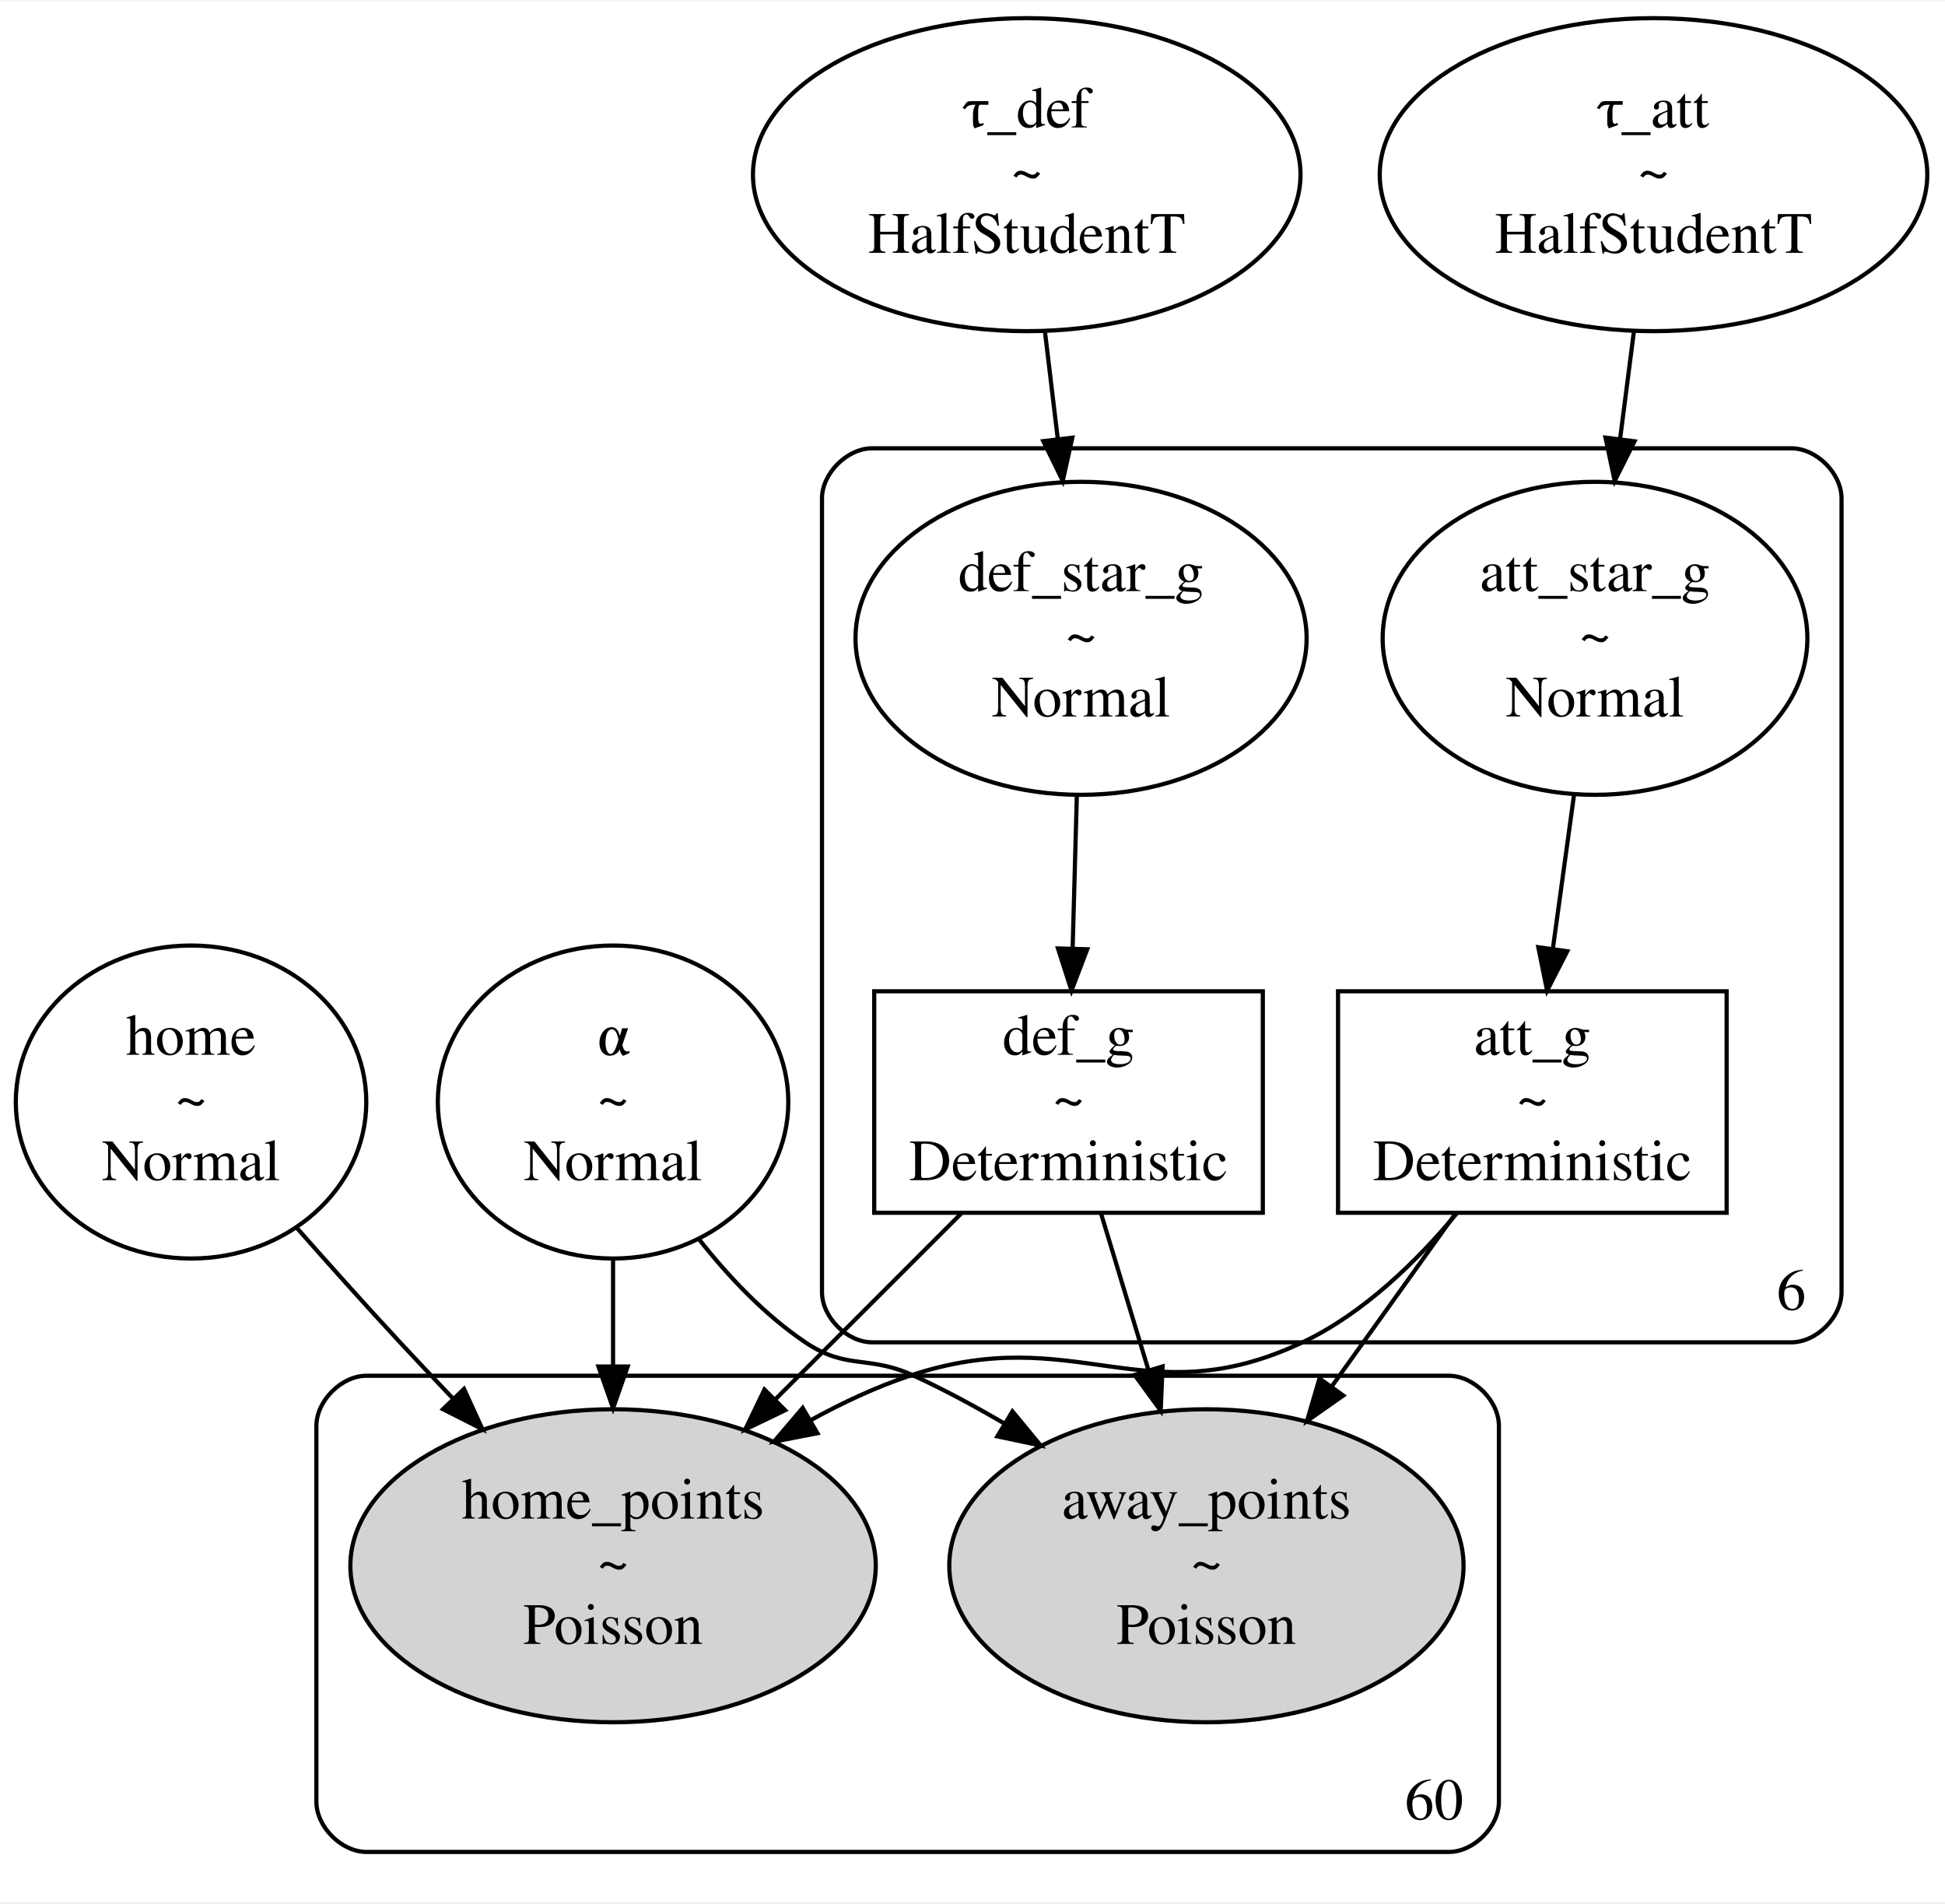
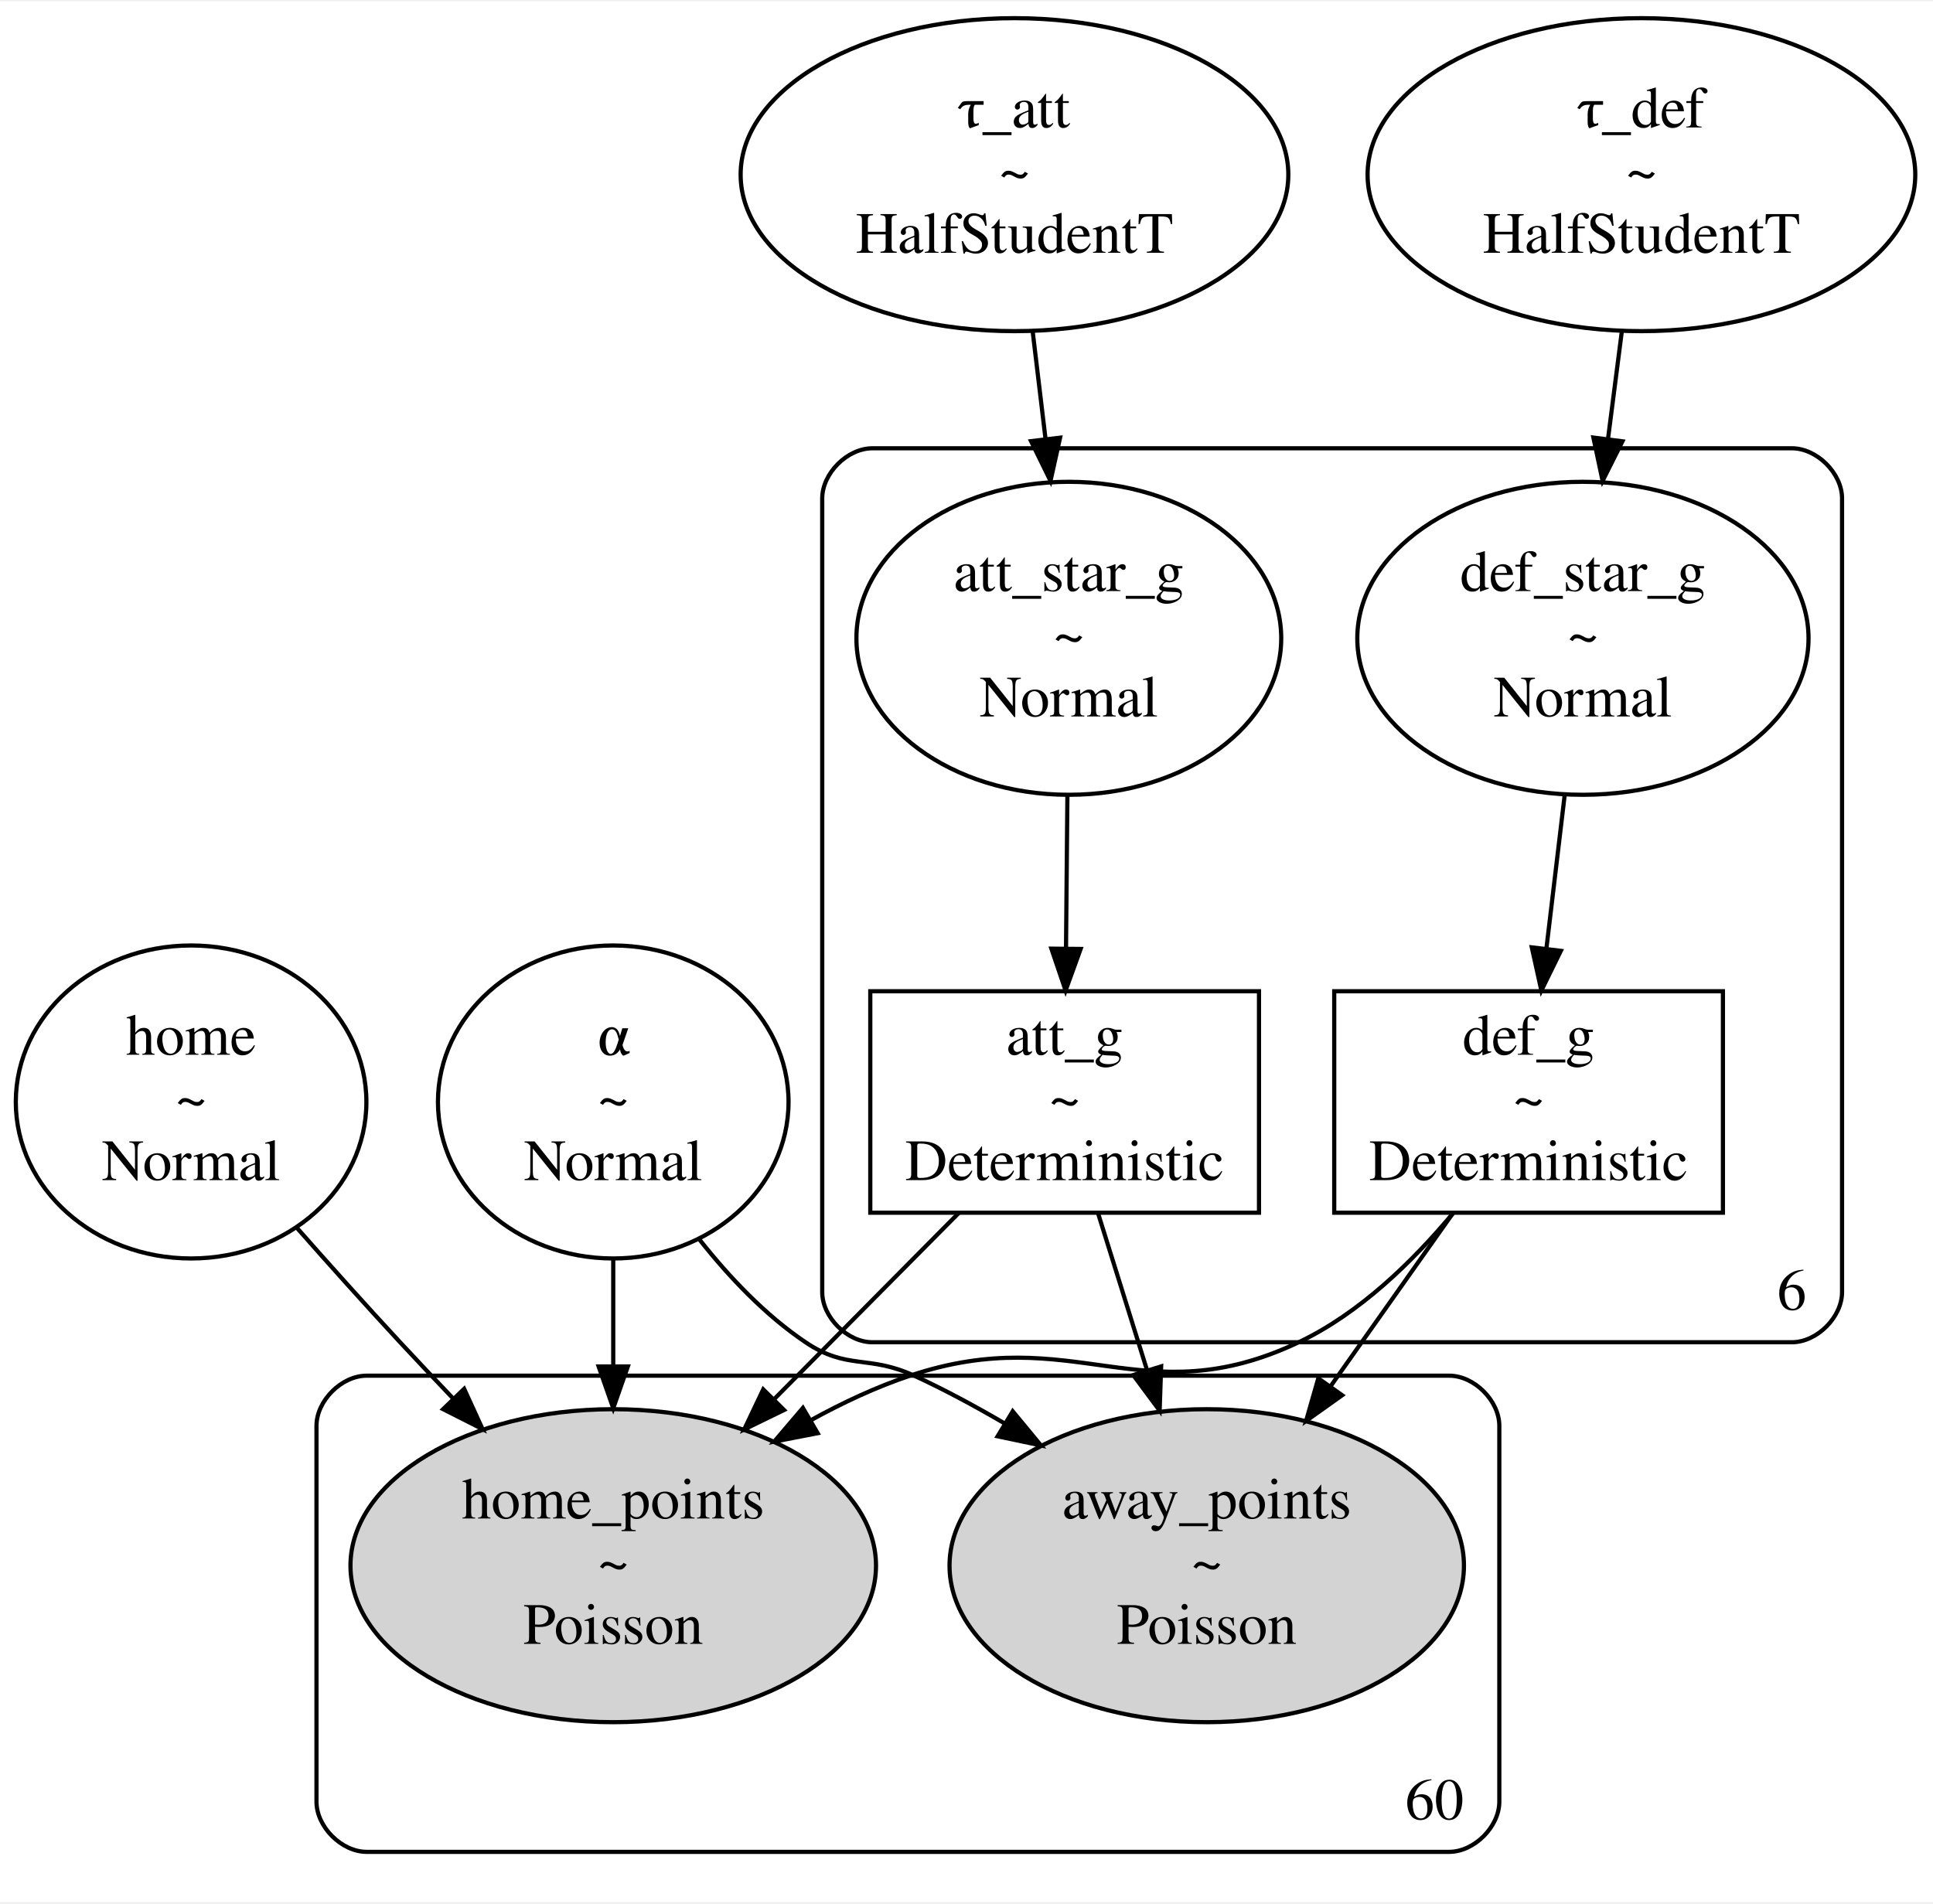
- <svg xmlns="http://www.w3.org/2000/svg" width="465pt" height="455pt" viewBox="0.00 0.00 465.48 454.84">
+ <svg xmlns="http://www.w3.org/2000/svg" width="462pt" height="455pt" viewBox="0.00 0.00 462.48 454.84">
  <g id="graph0" class="graph" transform="scale(1 1) rotate(0) translate(4 450.84)">
-     <polygon fill="white" stroke="transparent" points="-4,4 -4,-450.84 461.48,-450.84 461.48,4 -4,4" />
+     <polygon fill="white" stroke="transparent" points="-4,4 -4,-450.84 458.48,-450.84 458.48,4 -4,4" />
    <g id="clust1" class="cluster">
      <path fill="none" stroke="black" d="M204.72,-129.95C204.72,-129.95 424.72,-129.95 424.72,-129.95 430.72,-129.95 436.72,-135.95 436.72,-141.95 436.72,-141.95 436.72,-331.88 436.72,-331.88 436.72,-337.88 430.72,-343.88 424.72,-343.88 424.72,-343.88 204.72,-343.88 204.72,-343.88 198.72,-343.88 192.72,-337.88 192.72,-331.88 192.72,-331.88 192.72,-141.95 192.72,-141.95 192.72,-135.95 198.72,-129.95 204.72,-129.95" />
      <text text-anchor="middle" x="424.72" y="-137.75" font-family="Times,serif" font-size="14.00">6</text>
    </g>
    <g id="clust2" class="cluster">
      <path fill="none" stroke="black" d="M83.72,-8C83.72,-8 342.72,-8 342.72,-8 348.72,-8 354.72,-14 354.72,-20 354.72,-20 354.72,-109.95 354.72,-109.95 354.72,-115.95 348.72,-121.95 342.72,-121.95 342.72,-121.95 83.72,-121.95 83.72,-121.95 77.72,-121.95 71.72,-115.95 71.72,-109.95 71.72,-109.95 71.72,-20 71.72,-20 71.72,-14 77.72,-8 83.72,-8" />
      <text text-anchor="middle" x="339.22" y="-15.8" font-family="Times,serif" font-size="14.00">60</text>
    </g>
    <g id="node1" class="node">
      <ellipse fill="none" stroke="black" cx="142.72" cy="-187.45" rx="41.94" ry="37.45" />
      <text text-anchor="middle" x="142.72" y="-198.75" font-family="Times,serif" font-size="14.00">α</text>
      <text text-anchor="middle" x="142.72" y="-183.75" font-family="Times,serif" font-size="14.00">~</text>
      <text text-anchor="middle" x="142.72" y="-168.75" font-family="Times,serif" font-size="14.00">Normal</text>
    </g>
    <g id="node9" class="node">
      <ellipse fill="lightgrey" stroke="black" cx="284.72" cy="-76.48" rx="61.54" ry="37.45" />
      <text text-anchor="middle" x="284.72" y="-87.78" font-family="Times,serif" font-size="14.00">away_points</text>
      <text text-anchor="middle" x="284.72" y="-72.78" font-family="Times,serif" font-size="14.00">~</text>
      <text text-anchor="middle" x="284.72" y="-57.78" font-family="Times,serif" font-size="14.00">Poisson</text>
    </g>
-     <g id="edge9" class="edge">
+     <g id="edge10" class="edge">
      <path fill="none" stroke="black" d="M163.29,-154.61C170.41,-145.58 179.07,-136.46 188.72,-129.95 198.75,-123.2 203.74,-127.02 214.72,-121.95 221.89,-118.65 229.2,-114.71 236.26,-110.58" />
      <polygon fill="black" stroke="black" points="238.3,-113.43 245.05,-105.26 234.68,-107.44 238.3,-113.43" />
    </g>
    <g id="node10" class="node">
      <ellipse fill="lightgrey" stroke="black" cx="142.72" cy="-76.48" rx="62.87" ry="37.45" />
      <text text-anchor="middle" x="142.72" y="-87.78" font-family="Times,serif" font-size="14.00">home_points</text>
      <text text-anchor="middle" x="142.72" y="-72.78" font-family="Times,serif" font-size="14.00">~</text>
      <text text-anchor="middle" x="142.72" y="-57.78" font-family="Times,serif" font-size="14.00">Poisson</text>
    </g>
-     <g id="edge5" class="edge">
+     <g id="edge7" class="edge">
      <path fill="none" stroke="black" d="M142.72,-149.86C142.72,-141.69 142.72,-132.9 142.72,-124.38" />
      <polygon fill="black" stroke="black" points="146.22,-124.16 142.72,-114.16 139.22,-124.16 146.22,-124.16" />
    </g>
    <g id="node2" class="node">
+       <ellipse fill="none" stroke="black" cx="238.72" cy="-409.36" rx="65.52" ry="37.45" />
+       <text text-anchor="middle" x="238.72" y="-420.66" font-family="Times,serif" font-size="14.00">τ_att</text>
+       <text text-anchor="middle" x="238.72" y="-405.66" font-family="Times,serif" font-size="14.00">~</text>
+       <text text-anchor="middle" x="238.72" y="-390.66" font-family="Times,serif" font-size="14.00">HalfStudentT</text>
+     </g>
+     <g id="node6" class="node">
+       <ellipse fill="none" stroke="black" cx="251.72" cy="-298.41" rx="50.82" ry="37.45" />
+       <text text-anchor="middle" x="251.72" y="-309.71" font-family="Times,serif" font-size="14.00">att_star_g</text>
+       <text text-anchor="middle" x="251.72" y="-294.71" font-family="Times,serif" font-size="14.00">~</text>
+       <text text-anchor="middle" x="251.72" y="-279.71" font-family="Times,serif" font-size="14.00">Normal</text>
+     </g>
+     <g id="edge1" class="edge">
+       <path fill="none" stroke="black" d="M243.08,-371.78C244.07,-363.51 245.13,-354.63 246.16,-346.02" />
+       <polygon fill="black" stroke="black" points="249.63,-346.42 247.34,-336.08 242.68,-345.59 249.63,-346.42" />
+     </g>
+     <g id="node3" class="node">
+       <ellipse fill="none" stroke="black" cx="388.72" cy="-409.36" rx="65.52" ry="37.45" />
+       <text text-anchor="middle" x="388.72" y="-420.66" font-family="Times,serif" font-size="14.00">τ_def</text>
+       <text text-anchor="middle" x="388.72" y="-405.66" font-family="Times,serif" font-size="14.00">~</text>
+       <text text-anchor="middle" x="388.72" y="-390.66" font-family="Times,serif" font-size="14.00">HalfStudentT</text>
+     </g>
+     <g id="node7" class="node">
+       <ellipse fill="none" stroke="black" cx="374.72" cy="-298.41" rx="53.98" ry="37.45" />
+       <text text-anchor="middle" x="374.72" y="-309.71" font-family="Times,serif" font-size="14.00">def_star_g</text>
+       <text text-anchor="middle" x="374.72" y="-294.71" font-family="Times,serif" font-size="14.00">~</text>
+       <text text-anchor="middle" x="374.72" y="-279.71" font-family="Times,serif" font-size="14.00">Normal</text>
+     </g>
+     <g id="edge2" class="edge">
+       <path fill="none" stroke="black" d="M384.02,-371.78C382.96,-363.51 381.82,-354.63 380.71,-346.02" />
+       <polygon fill="black" stroke="black" points="384.18,-345.55 379.43,-336.08 377.23,-346.44 384.18,-345.55" />
+     </g>
+     <g id="node4" class="node">
      <ellipse fill="none" stroke="black" cx="41.72" cy="-187.45" rx="41.94" ry="37.45" />
      <text text-anchor="middle" x="41.72" y="-198.75" font-family="Times,serif" font-size="14.00">home</text>
      <text text-anchor="middle" x="41.72" y="-183.75" font-family="Times,serif" font-size="14.00">~</text>
      <text text-anchor="middle" x="41.72" y="-168.75" font-family="Times,serif" font-size="14.00">Normal</text>
    </g>
-     <g id="edge7" class="edge">
+     <g id="edge6" class="edge">
      <path fill="none" stroke="black" d="M66.9,-157.48C74.76,-148.57 83.52,-138.79 91.72,-129.95 95.76,-125.6 100.03,-121.08 104.3,-116.61" />
      <polygon fill="black" stroke="black" points="107.05,-118.8 111.46,-109.16 102.01,-113.94 107.05,-118.8" />
    </g>
-     <g id="node3" class="node">
-       <ellipse fill="none" stroke="black" cx="241.72" cy="-409.36" rx="65.52" ry="37.45" />
-       <text text-anchor="middle" x="241.72" y="-420.66" font-family="Times,serif" font-size="14.00">τ_def</text>
-       <text text-anchor="middle" x="241.72" y="-405.66" font-family="Times,serif" font-size="14.00">~</text>
-       <text text-anchor="middle" x="241.72" y="-390.66" font-family="Times,serif" font-size="14.00">HalfStudentT</text>
+     <g id="node5" class="node">
+       <polygon fill="none" stroke="black" points="297.22,-213.95 204.22,-213.95 204.22,-160.95 297.22,-160.95 297.22,-213.95" />
+       <text text-anchor="middle" x="250.72" y="-198.75" font-family="Times,serif" font-size="14.00">att_g</text>
+       <text text-anchor="middle" x="250.72" y="-183.75" font-family="Times,serif" font-size="14.00">~</text>
+       <text text-anchor="middle" x="250.72" y="-168.75" font-family="Times,serif" font-size="14.00">Deterministic</text>
    </g>
-     <g id="node7" class="node">
-       <ellipse fill="none" stroke="black" cx="254.72" cy="-298.41" rx="53.98" ry="37.45" />
-       <text text-anchor="middle" x="254.72" y="-309.71" font-family="Times,serif" font-size="14.00">def_star_g</text>
-       <text text-anchor="middle" x="254.72" y="-294.71" font-family="Times,serif" font-size="14.00">~</text>
-       <text text-anchor="middle" x="254.72" y="-279.71" font-family="Times,serif" font-size="14.00">Normal</text>
+     <g id="edge9" class="edge">
+       <path fill="none" stroke="black" d="M258.69,-160.9C262.19,-149.67 266.42,-136.13 270.44,-123.26" />
+       <polygon fill="black" stroke="black" points="273.81,-124.18 273.45,-113.59 267.13,-122.1 273.81,-124.18" />
    </g>
-     <g id="edge2" class="edge">
-       <path fill="none" stroke="black" d="M246.08,-371.78C247.07,-363.51 248.13,-354.63 249.16,-346.02" />
-       <polygon fill="black" stroke="black" points="252.63,-346.42 250.34,-336.08 245.68,-345.59 252.63,-346.42" />
-     </g>
-     <g id="node4" class="node">
-       <ellipse fill="none" stroke="black" cx="391.72" cy="-409.36" rx="65.52" ry="37.45" />
-       <text text-anchor="middle" x="391.72" y="-420.66" font-family="Times,serif" font-size="14.00">τ_att</text>
-       <text text-anchor="middle" x="391.72" y="-405.66" font-family="Times,serif" font-size="14.00">~</text>
-       <text text-anchor="middle" x="391.72" y="-390.66" font-family="Times,serif" font-size="14.00">HalfStudentT</text>
-     </g>
-     <g id="node6" class="node">
-       <ellipse fill="none" stroke="black" cx="377.72" cy="-298.41" rx="50.82" ry="37.45" />
-       <text text-anchor="middle" x="377.72" y="-309.71" font-family="Times,serif" font-size="14.00">att_star_g</text>
-       <text text-anchor="middle" x="377.72" y="-294.71" font-family="Times,serif" font-size="14.00">~</text>
-       <text text-anchor="middle" x="377.72" y="-279.71" font-family="Times,serif" font-size="14.00">Normal</text>
-     </g>
-     <g id="edge1" class="edge">
-       <path fill="none" stroke="black" d="M387.02,-371.78C385.96,-363.51 384.82,-354.63 383.71,-346.02" />
-       <polygon fill="black" stroke="black" points="387.18,-345.55 382.43,-336.08 380.23,-346.44 387.18,-345.55" />
-     </g>
-     <g id="node5" class="node">
-       <polygon fill="none" stroke="black" points="409.22,-213.95 316.22,-213.95 316.22,-160.95 409.22,-160.95 409.22,-213.95" />
-       <text text-anchor="middle" x="362.72" y="-198.75" font-family="Times,serif" font-size="14.00">att_g</text>
-       <text text-anchor="middle" x="362.72" y="-183.75" font-family="Times,serif" font-size="14.00">~</text>
-       <text text-anchor="middle" x="362.72" y="-168.75" font-family="Times,serif" font-size="14.00">Deterministic</text>
-     </g>
-     <g id="edge10" class="edge">
-       <path fill="none" stroke="black" d="M344.43,-160.9C335.63,-148.61 324.85,-133.54 314.88,-119.62" />
-       <polygon fill="black" stroke="black" points="317.47,-117.22 308.8,-111.13 311.78,-121.29 317.47,-117.22" />
-     </g>
-     <g id="edge6" class="edge">
-       <path fill="none" stroke="black" d="M344.73,-160.92C335.15,-149.4 322.32,-136.86 307.72,-129.95 269.82,-112.02 253.49,-135.23 213.72,-121.95 205.69,-119.27 197.64,-115.51 189.99,-111.3" />
-       <polygon fill="black" stroke="black" points="191.63,-108.2 181.23,-106.18 188.1,-114.25 191.63,-108.2" />
+     <g id="edge5" class="edge">
+       <path fill="none" stroke="black" d="M225.4,-160.9C212.22,-147.6 195.83,-131.06 181.12,-116.23" />
+       <polygon fill="black" stroke="black" points="183.59,-113.74 174.06,-109.1 178.61,-118.67 183.59,-113.74" />
    </g>
    <g id="edge3" class="edge">
-       <path fill="none" stroke="black" d="M372.68,-260.82C371.05,-248.97 369.24,-235.84 367.62,-224.05" />
-       <polygon fill="black" stroke="black" points="371.08,-223.53 366.25,-214.11 364.15,-224.49 371.08,-223.53" />
+       <path fill="none" stroke="black" d="M251.38,-260.82C251.28,-249.09 251.16,-236.1 251.05,-224.41" />
+       <polygon fill="black" stroke="black" points="254.55,-224.07 250.95,-214.11 247.55,-224.14 254.55,-224.07" />
    </g>
    <g id="node8" class="node">
-       <polygon fill="none" stroke="black" points="298.22,-213.95 205.22,-213.95 205.22,-160.95 298.22,-160.95 298.22,-213.95" />
-       <text text-anchor="middle" x="251.72" y="-198.75" font-family="Times,serif" font-size="14.00">def_g</text>
-       <text text-anchor="middle" x="251.72" y="-183.75" font-family="Times,serif" font-size="14.00">~</text>
-       <text text-anchor="middle" x="251.72" y="-168.75" font-family="Times,serif" font-size="14.00">Deterministic</text>
+       <polygon fill="none" stroke="black" points="408.22,-213.95 315.22,-213.95 315.22,-160.95 408.22,-160.95 408.22,-213.95" />
+       <text text-anchor="middle" x="361.72" y="-198.75" font-family="Times,serif" font-size="14.00">def_g</text>
+       <text text-anchor="middle" x="361.72" y="-183.75" font-family="Times,serif" font-size="14.00">~</text>
+       <text text-anchor="middle" x="361.72" y="-168.75" font-family="Times,serif" font-size="14.00">Deterministic</text>
    </g>
    <g id="edge4" class="edge">
-       <path fill="none" stroke="black" d="M253.71,-260.82C253.39,-249.09 253.03,-236.1 252.71,-224.41" />
-       <polygon fill="black" stroke="black" points="256.2,-224.01 252.43,-214.11 249.2,-224.2 256.2,-224.01" />
+       <path fill="none" stroke="black" d="M370.35,-260.82C368.94,-248.97 367.37,-235.84 365.97,-224.05" />
+       <polygon fill="black" stroke="black" points="369.44,-223.62 364.78,-214.11 362.49,-224.45 369.44,-223.62" />
    </g>
    <g id="edge11" class="edge">
-       <path fill="none" stroke="black" d="M259.46,-160.9C262.86,-149.67 266.96,-136.13 270.86,-123.26" />
-       <polygon fill="black" stroke="black" points="274.23,-124.18 273.78,-113.59 267.53,-122.15 274.23,-124.18" />
+       <path fill="none" stroke="black" d="M343.67,-160.9C334.98,-148.61 324.33,-133.54 314.49,-119.62" />
+       <polygon fill="black" stroke="black" points="317.12,-117.27 308.49,-111.13 311.41,-121.31 317.12,-117.27" />
    </g>
    <g id="edge8" class="edge">
-       <path fill="none" stroke="black" d="M226.16,-160.9C212.86,-147.6 196.32,-131.06 181.48,-116.23" />
-       <polygon fill="black" stroke="black" points="183.9,-113.7 174.35,-109.1 178.95,-118.65 183.9,-113.7" />
+       <path fill="none" stroke="black" d="M343.73,-160.93C334.14,-149.41 321.32,-136.87 306.72,-129.95 269.23,-112.2 253.06,-135.11 213.72,-121.95 205.69,-119.27 197.64,-115.5 189.99,-111.29" />
+       <polygon fill="black" stroke="black" points="191.63,-108.19 181.23,-106.17 188.1,-114.24 191.63,-108.19" />
    </g>
  </g>
</svg>
